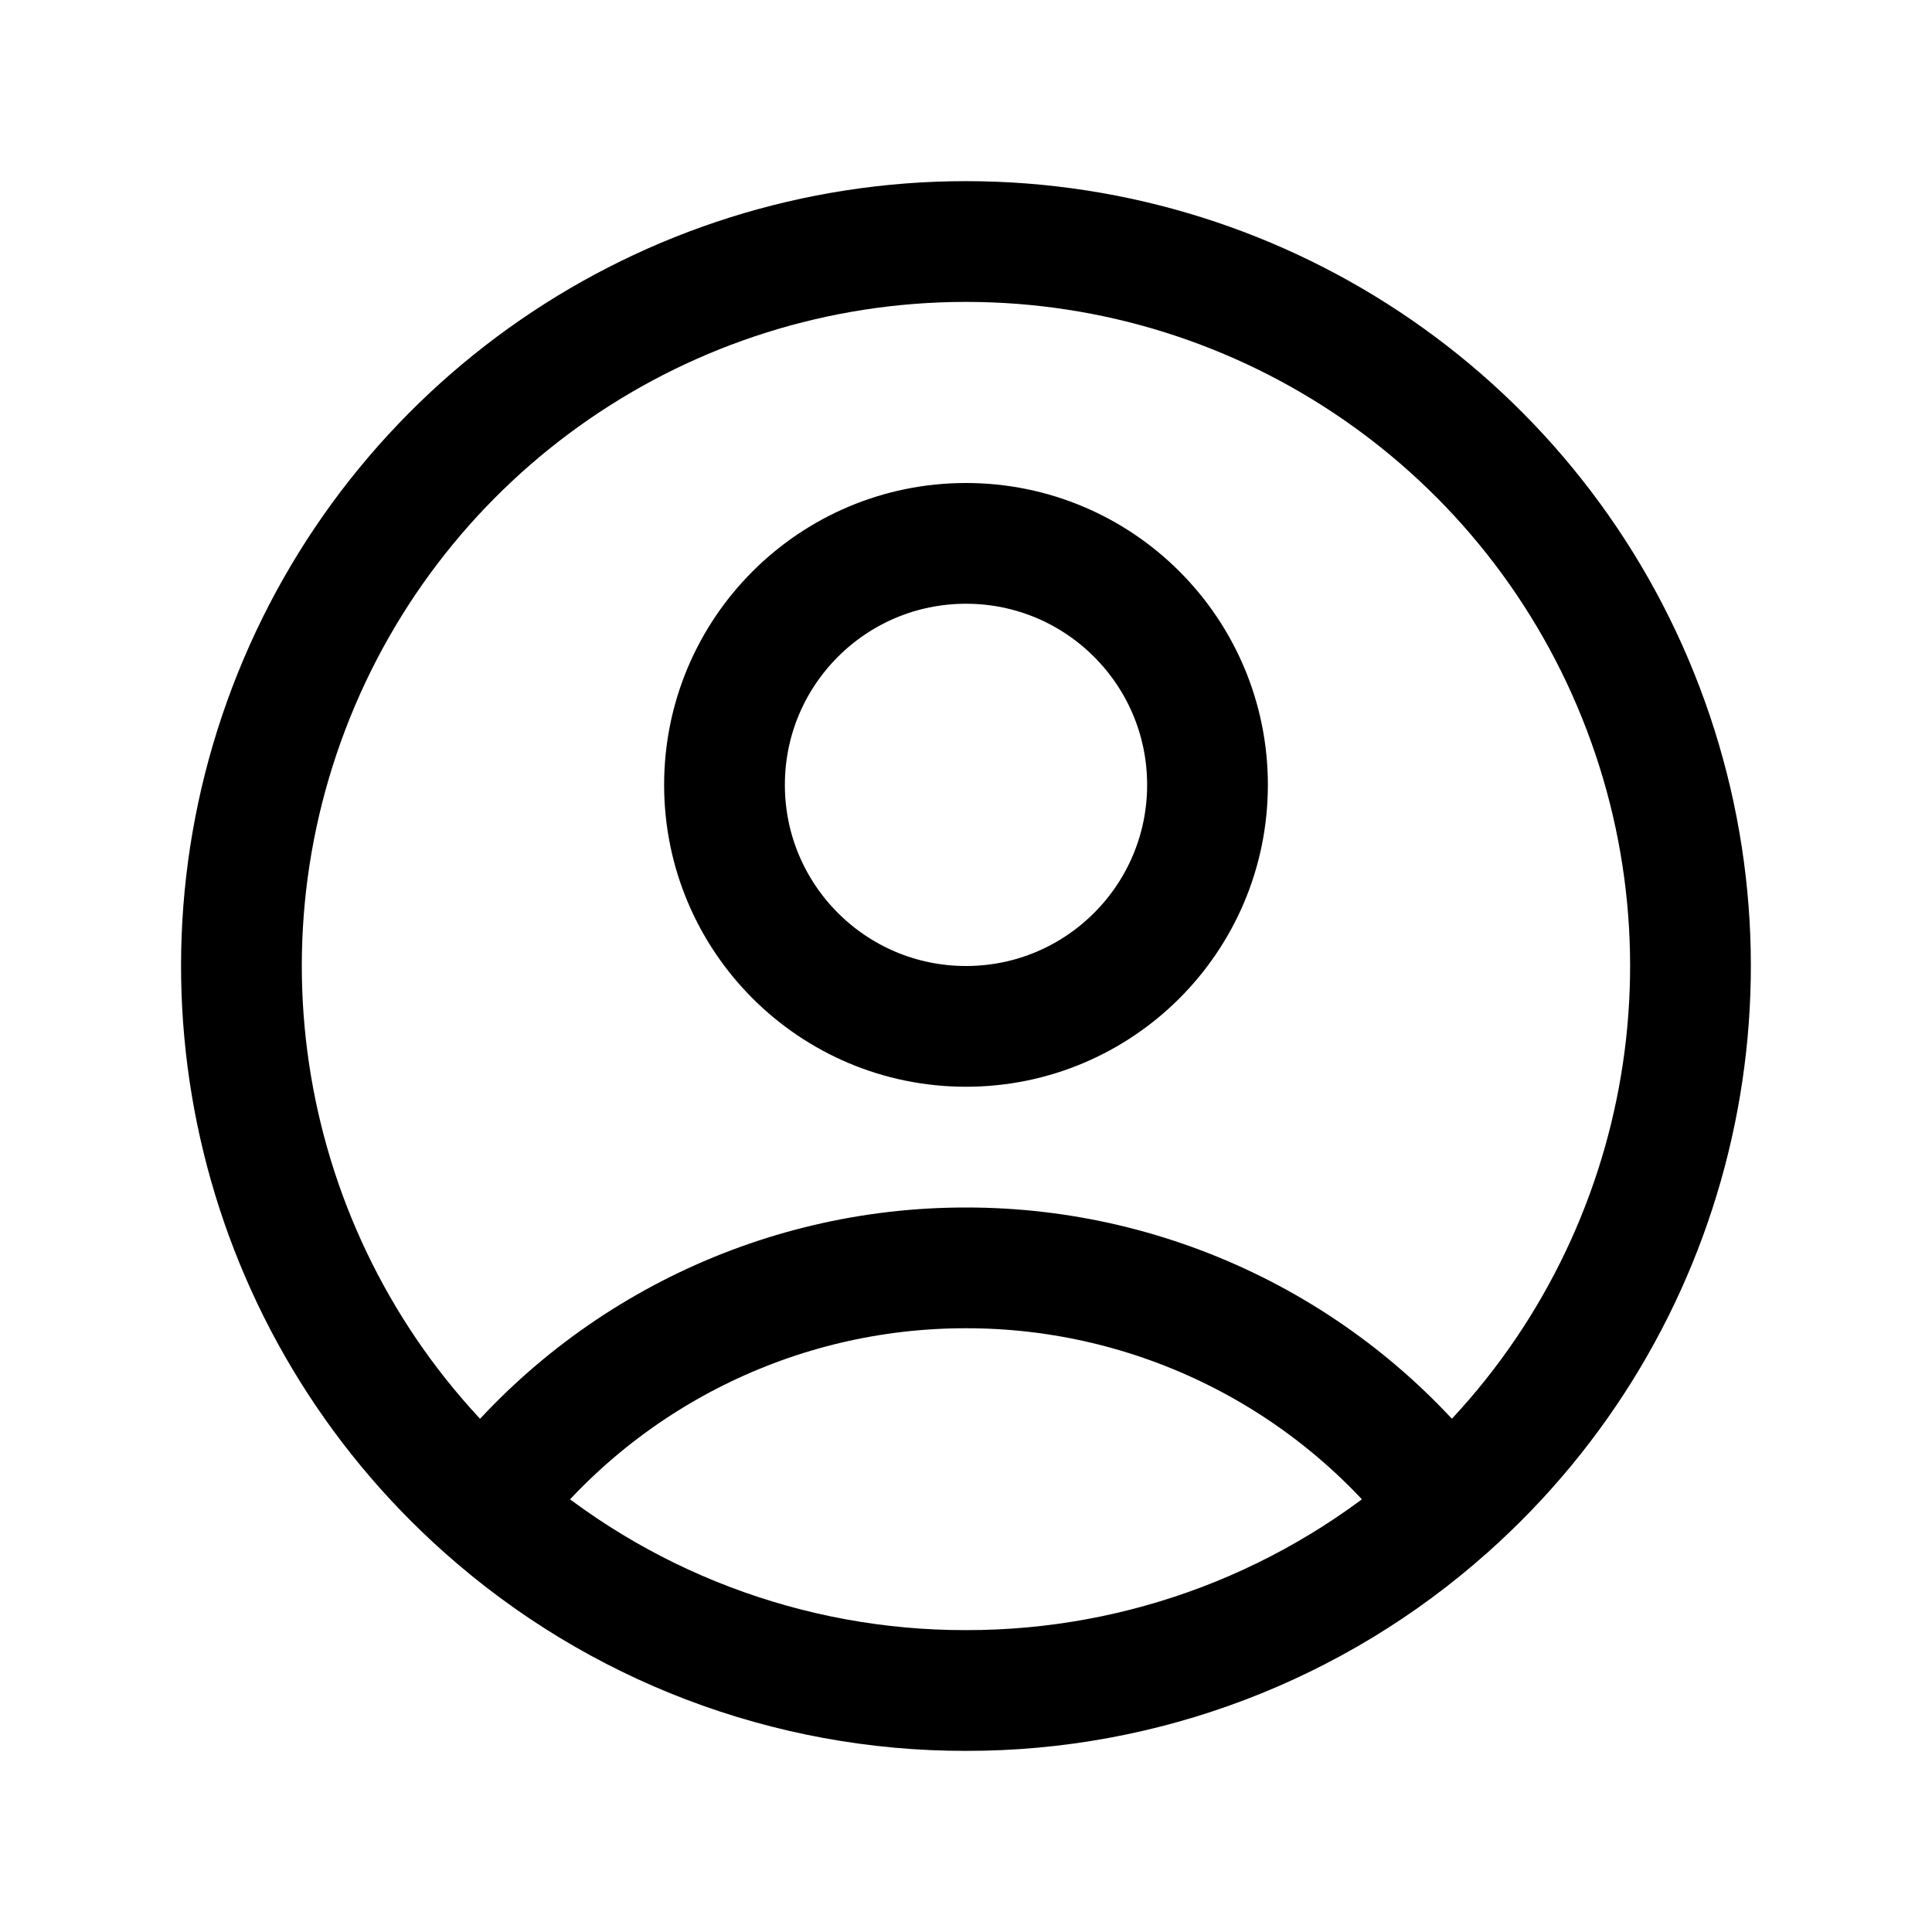
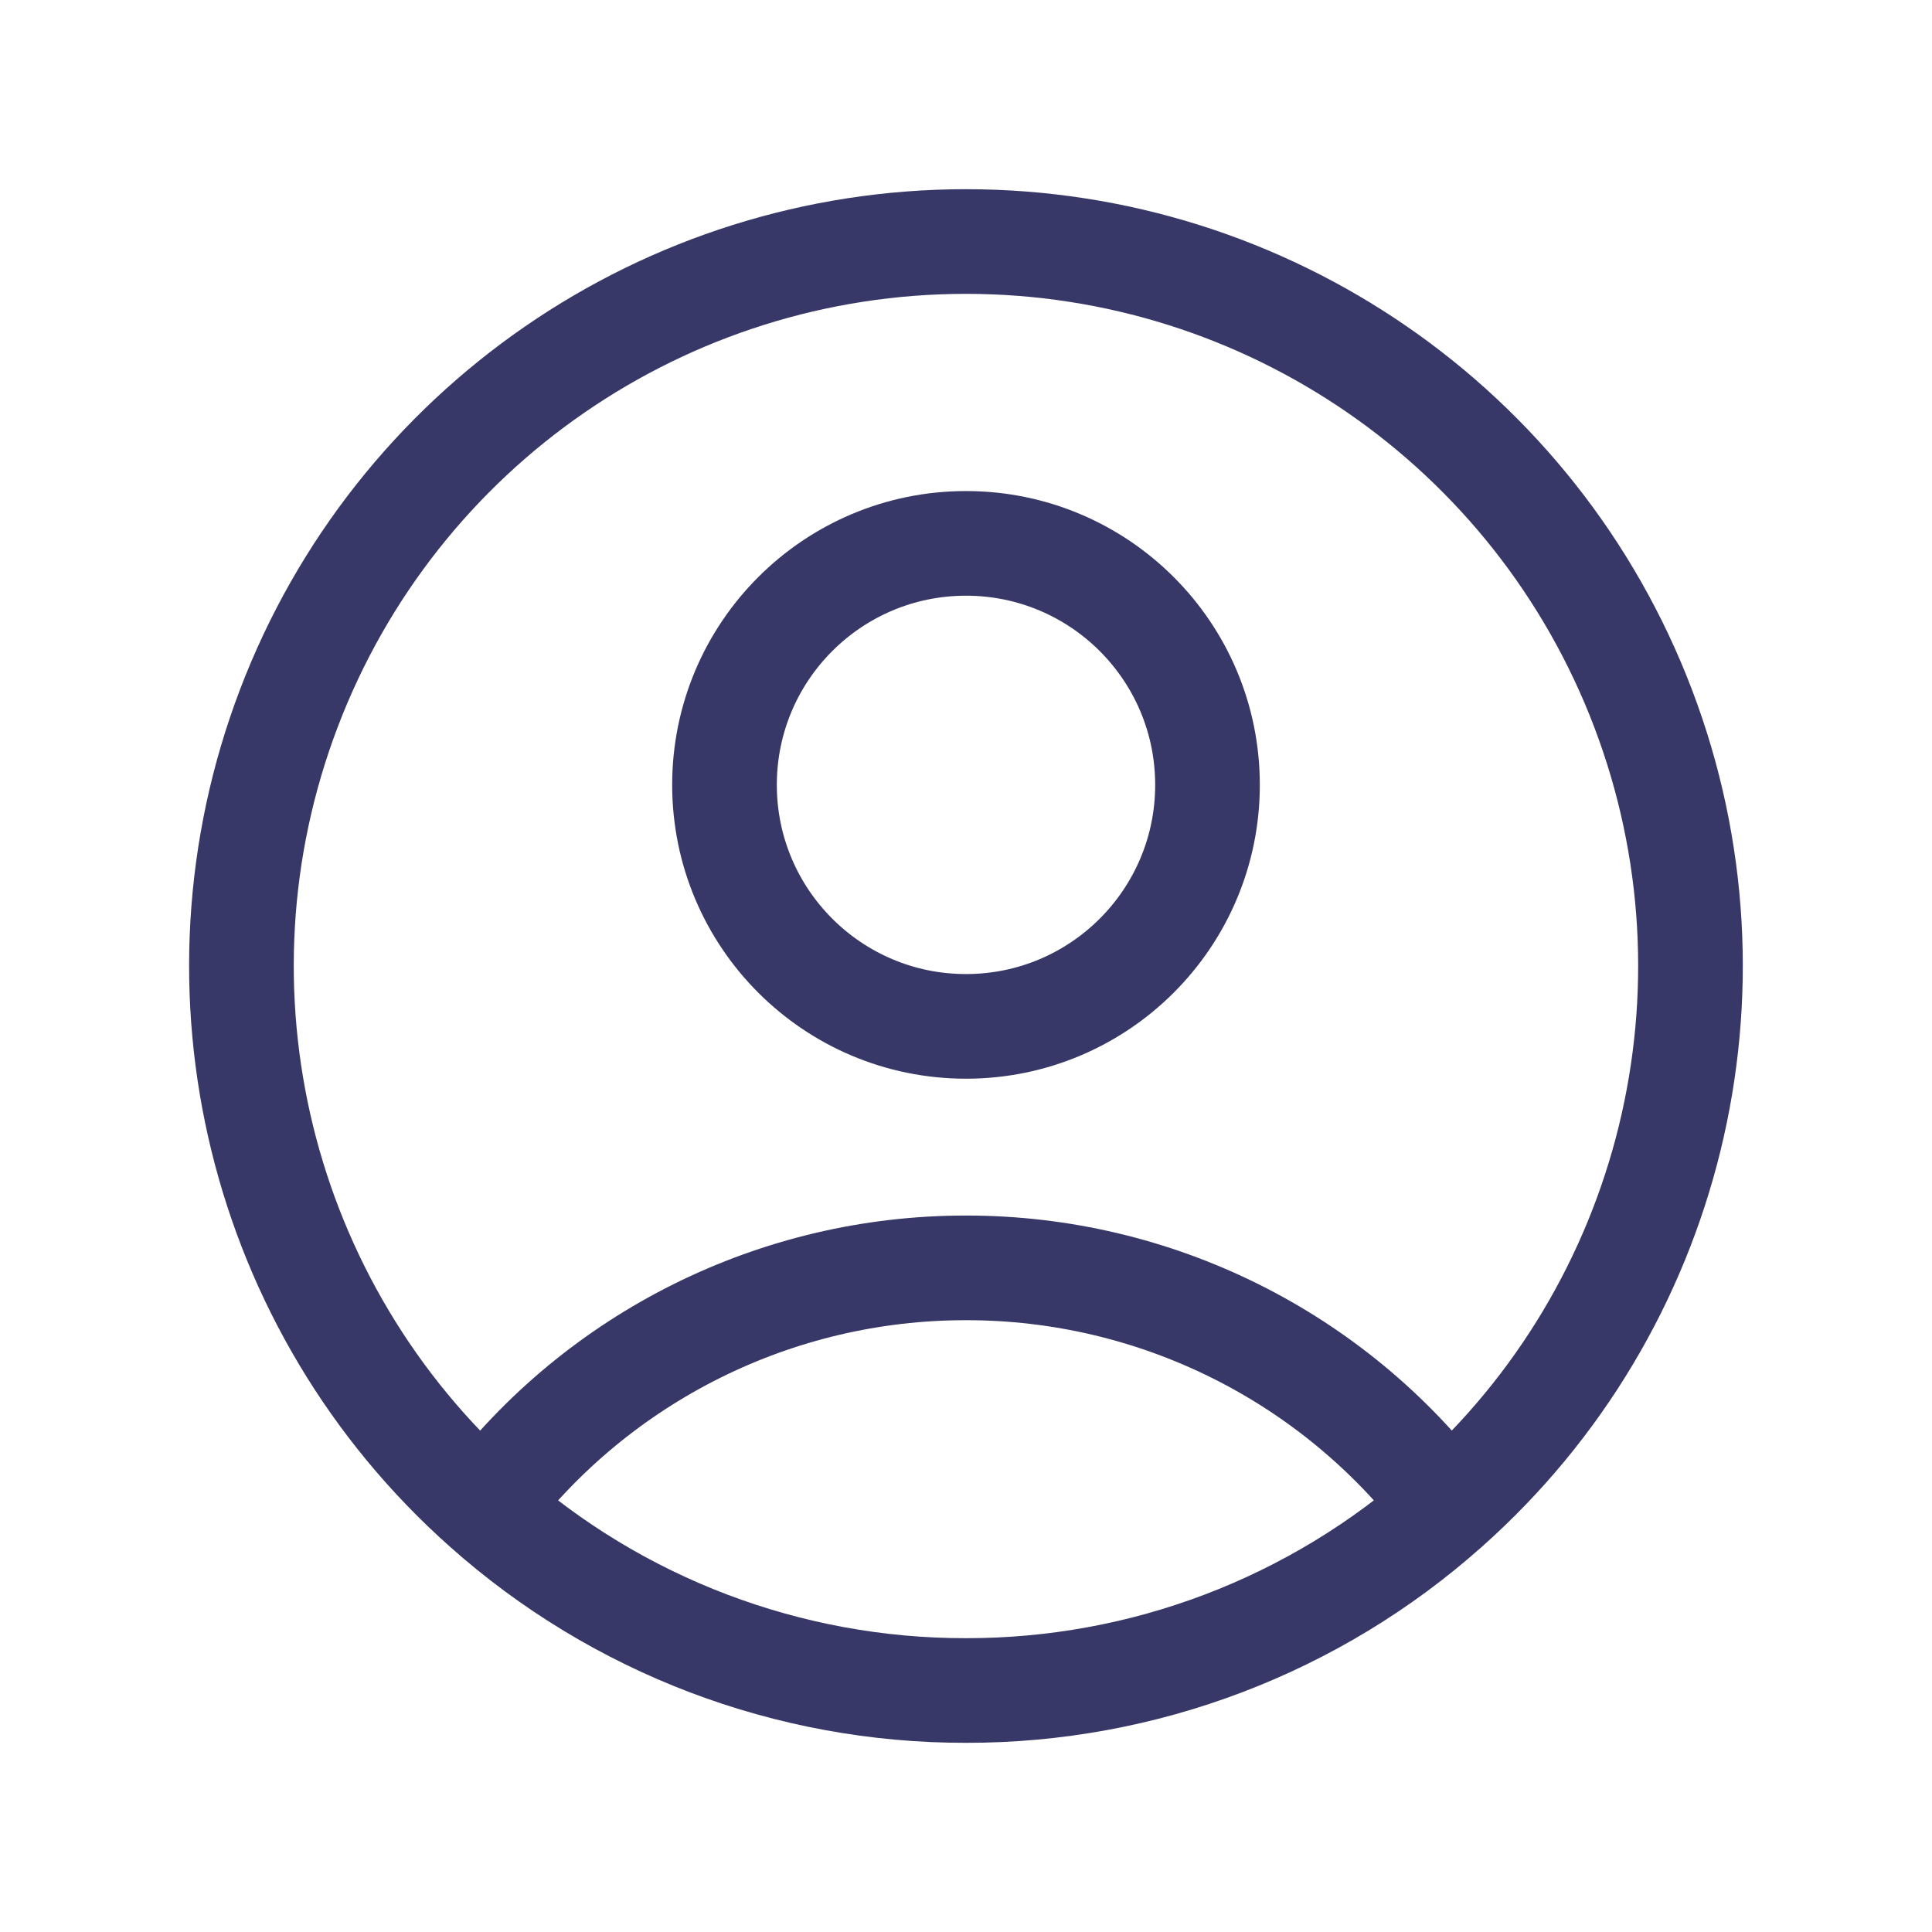
- <svg xmlns="http://www.w3.org/2000/svg" fill="none" viewBox="0 0 24 24" stroke-width="1.5" stroke="currentColor" class="w-6 h-6">
+ <svg xmlns="http://www.w3.org/2000/svg" fill="none" viewBox="0 0 24 24" stroke-width="1.3" stroke="#373867" class="w-6 h-6">
  <path stroke-linecap="round" stroke-linejoin="round" d="M17.982 18.725A7.488 7.488 0 0012 15.75a7.488 7.488 0 00-5.982 2.975m11.963 0a9 9 0 10-11.963 0m11.963 0A8.966 8.966 0 0112 21a8.966 8.966 0 01-5.982-2.275M15 9.75a3 3 0 11-6 0 3 3 0 016 0z" />
</svg>
